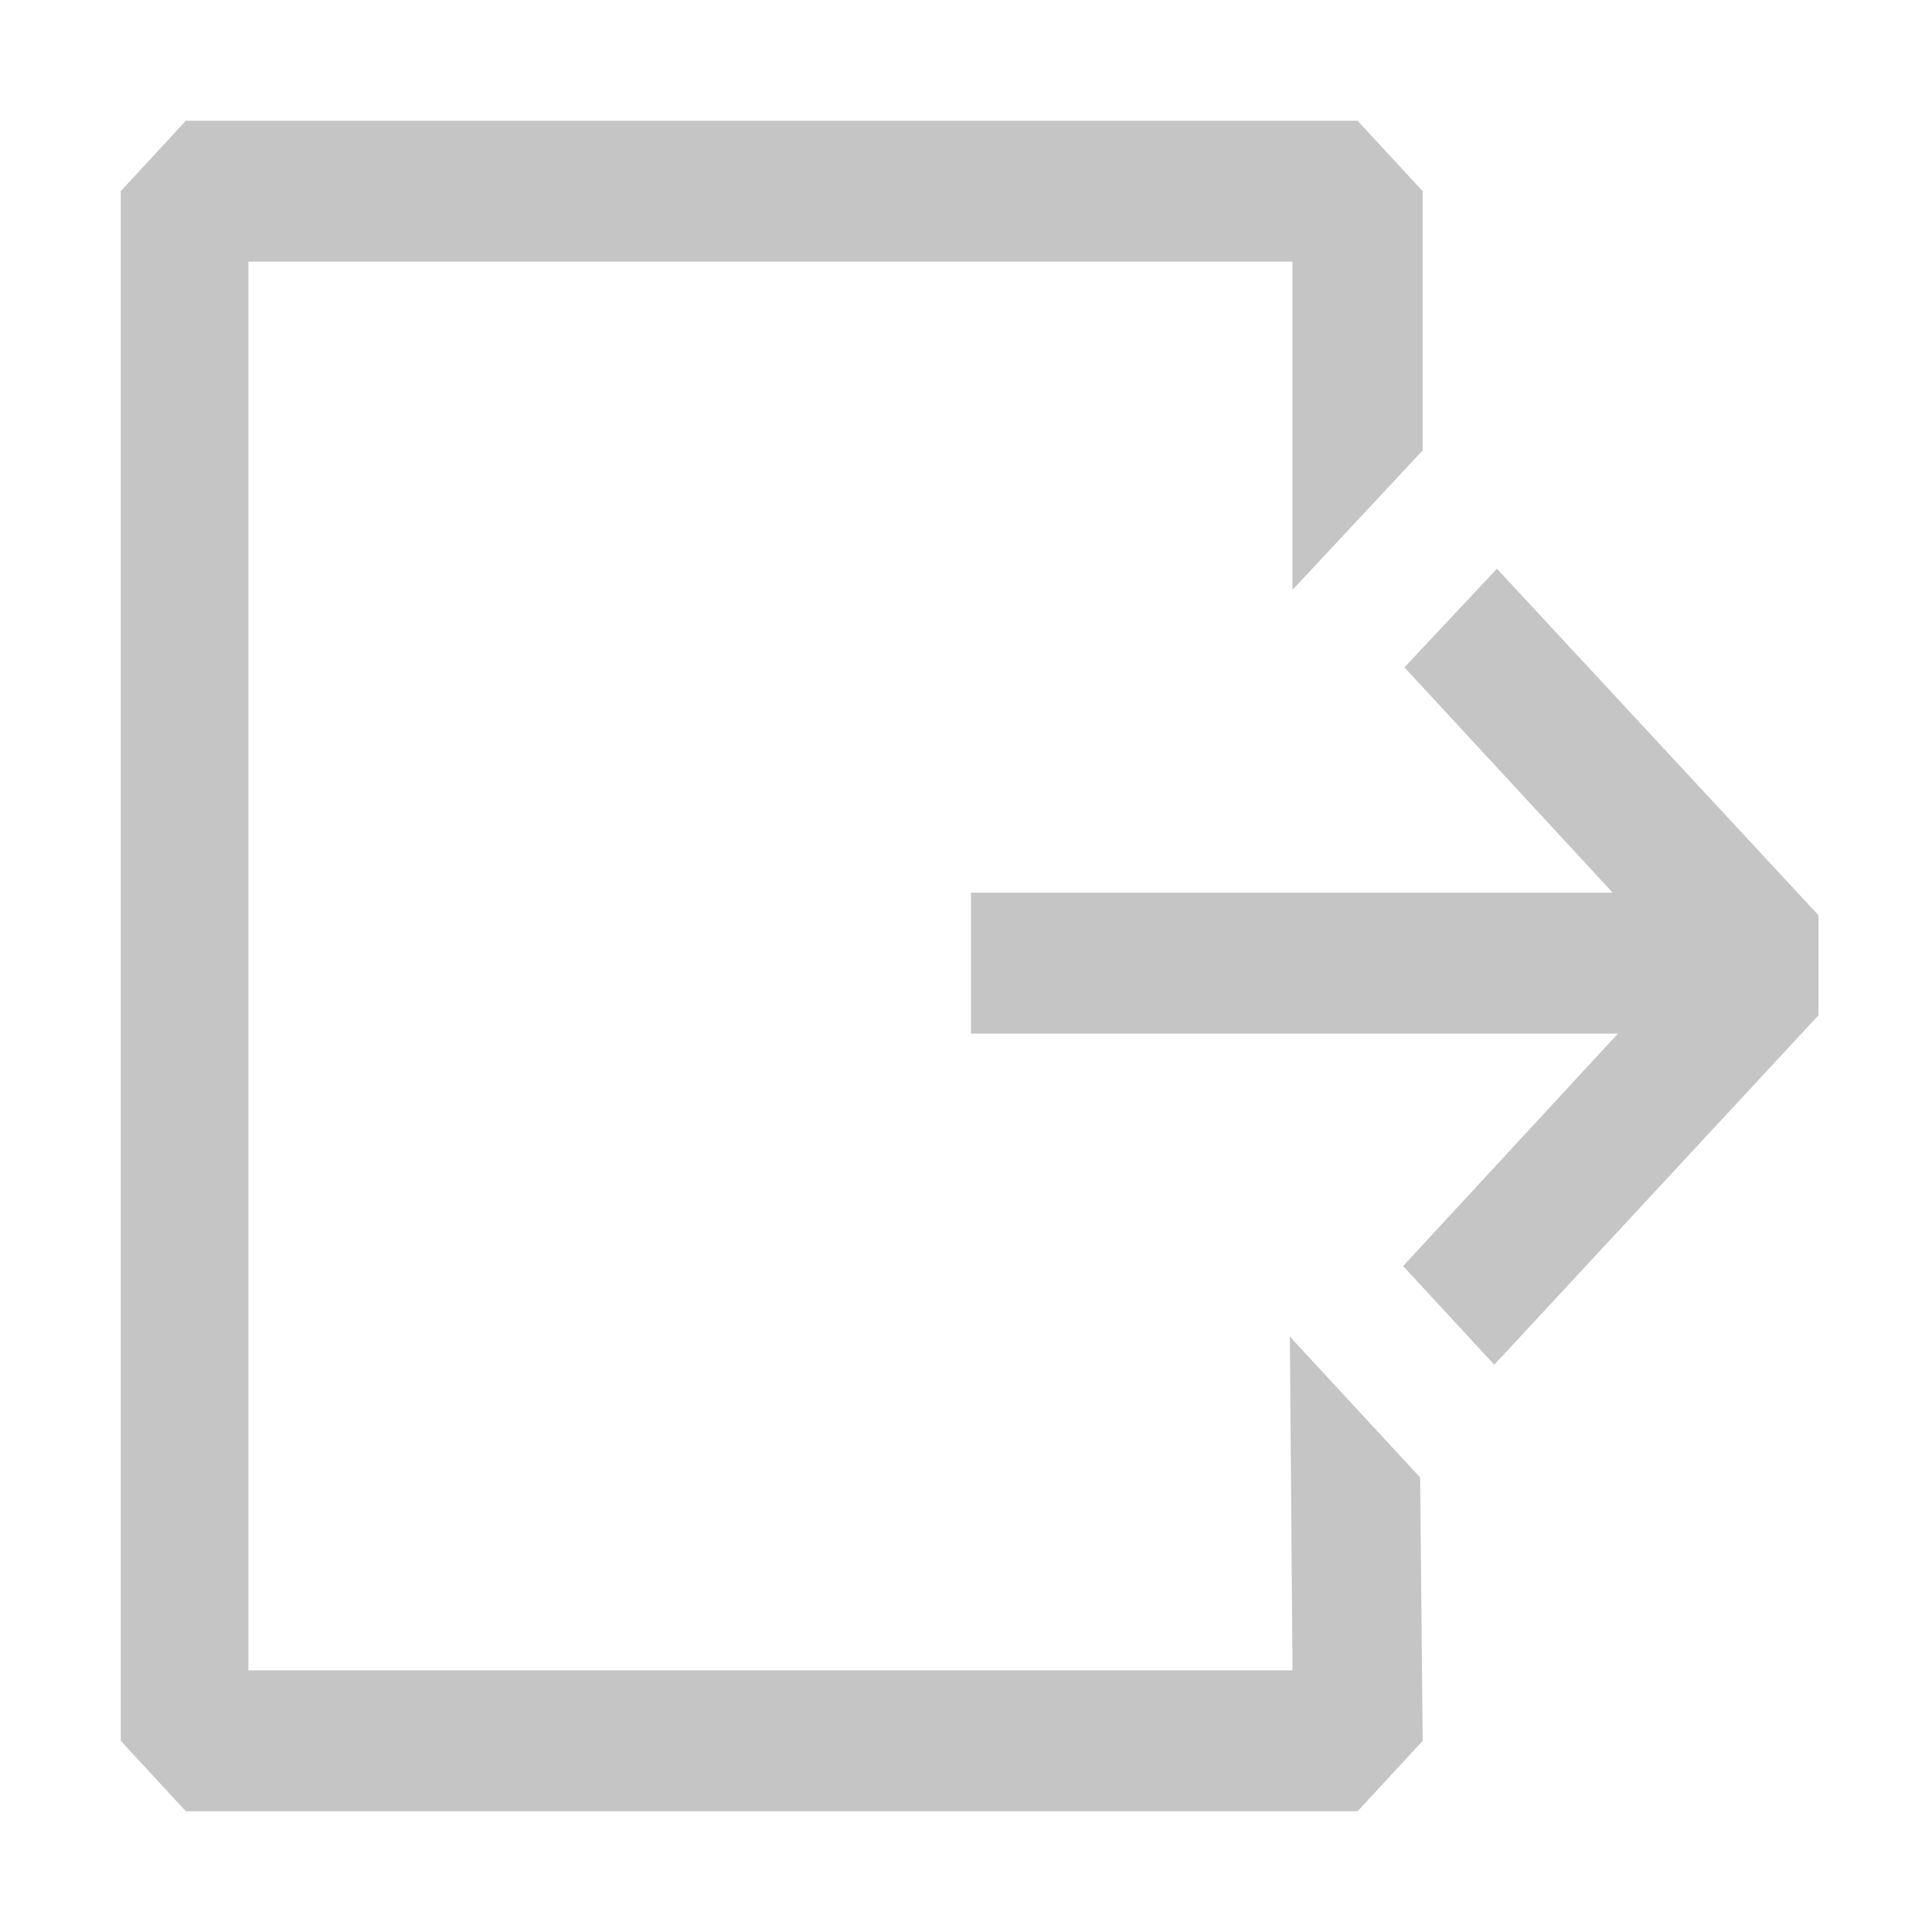
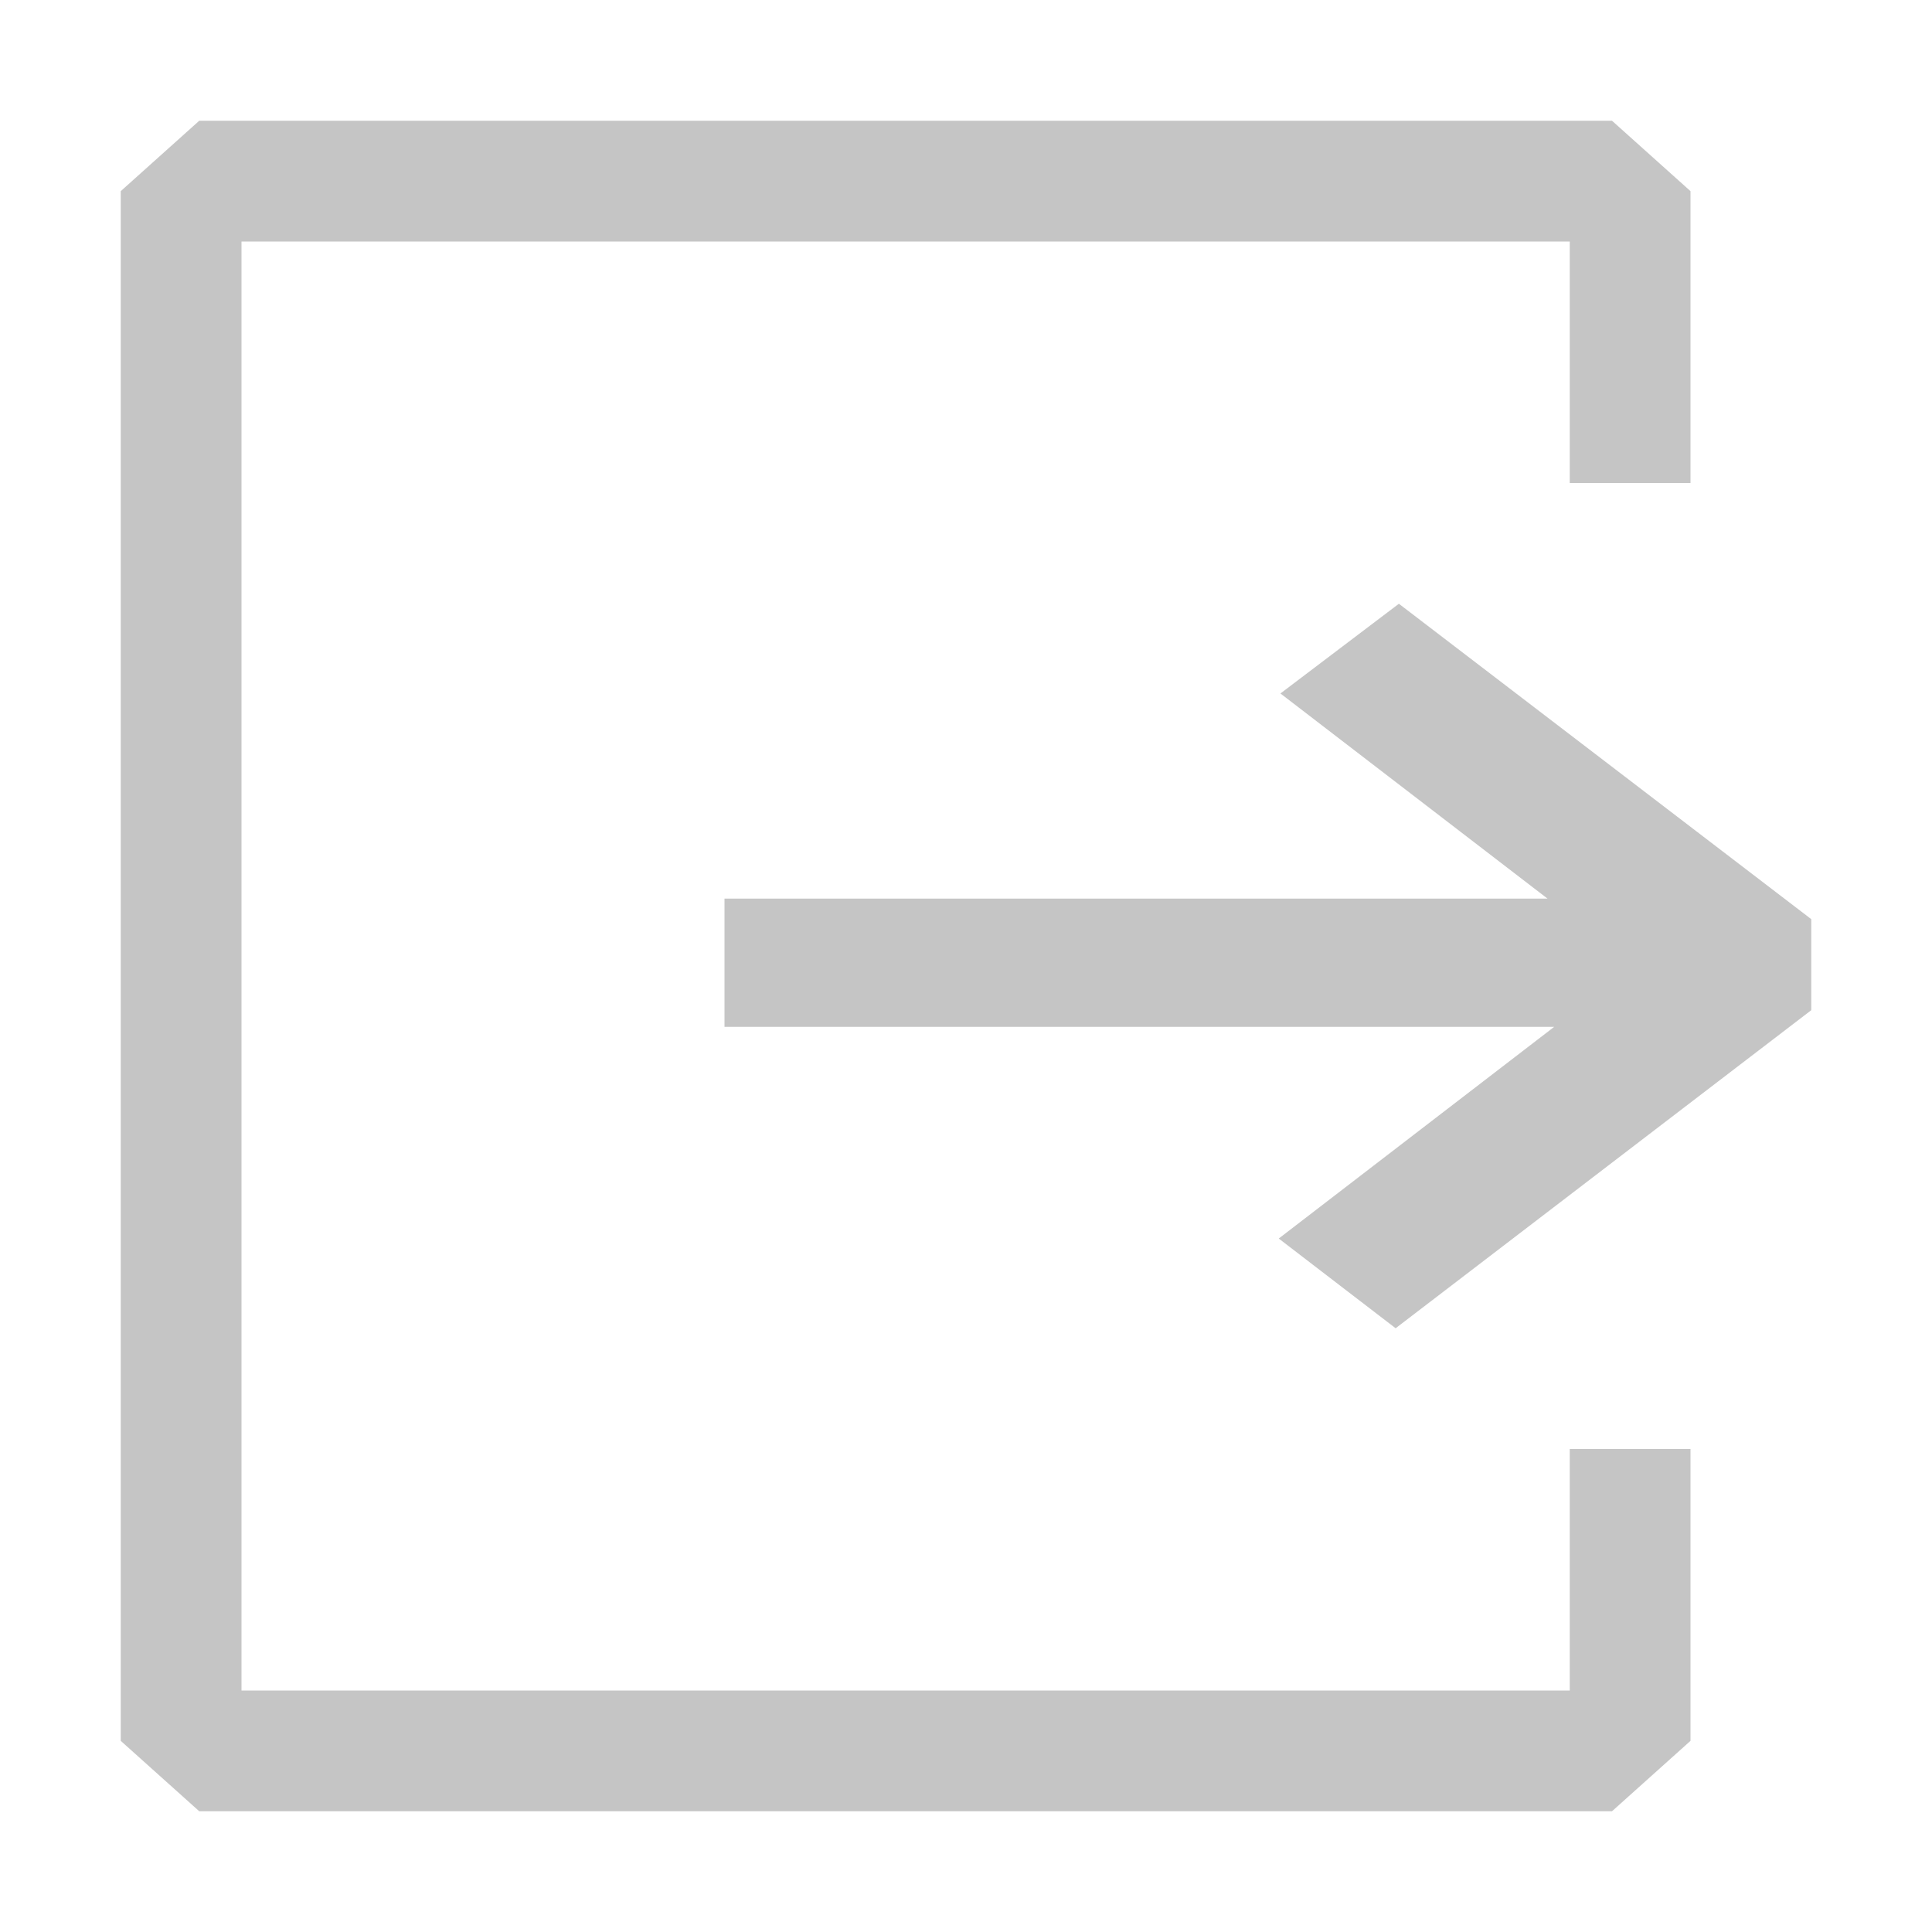
<svg xmlns="http://www.w3.org/2000/svg" width="16" height="16" viewBox="0 0 16 16" fill="none">
-   <path fill-rule="evenodd" clip-rule="evenodd" d="M10.704 4.885V3.065V2.167H6.391H2.057V13.833H10.704L10.682 11.069L11.761 12.236L11.782 14.417L11.243 15H1.539L1 14.417V1.583L1.539 1H11.243L11.782 1.583V3.73L10.704 4.885ZM13.399 8.56H8.041V7.393H13.356L11.631 5.527L12.397 4.71L15.06 7.58V8.408L12.375 11.302L11.62 10.485L13.399 8.56Z" fill="#C5C5C5" />
+   <path fill-rule="evenodd" clip-rule="evenodd" d="M13 4V2H2V14H13V12H14V14.417L13.35 15H1.65L1 14.417V1.583L1.65 1H13.35L14 1.583V4H13ZM12.871 8.504H6V7.442H12.816L10.604 5.743L11.585 5L15 7.612V8.366L11.558 11L10.59 10.257L12.871 8.504Z" fill="#C5C5C5" />
</svg>
